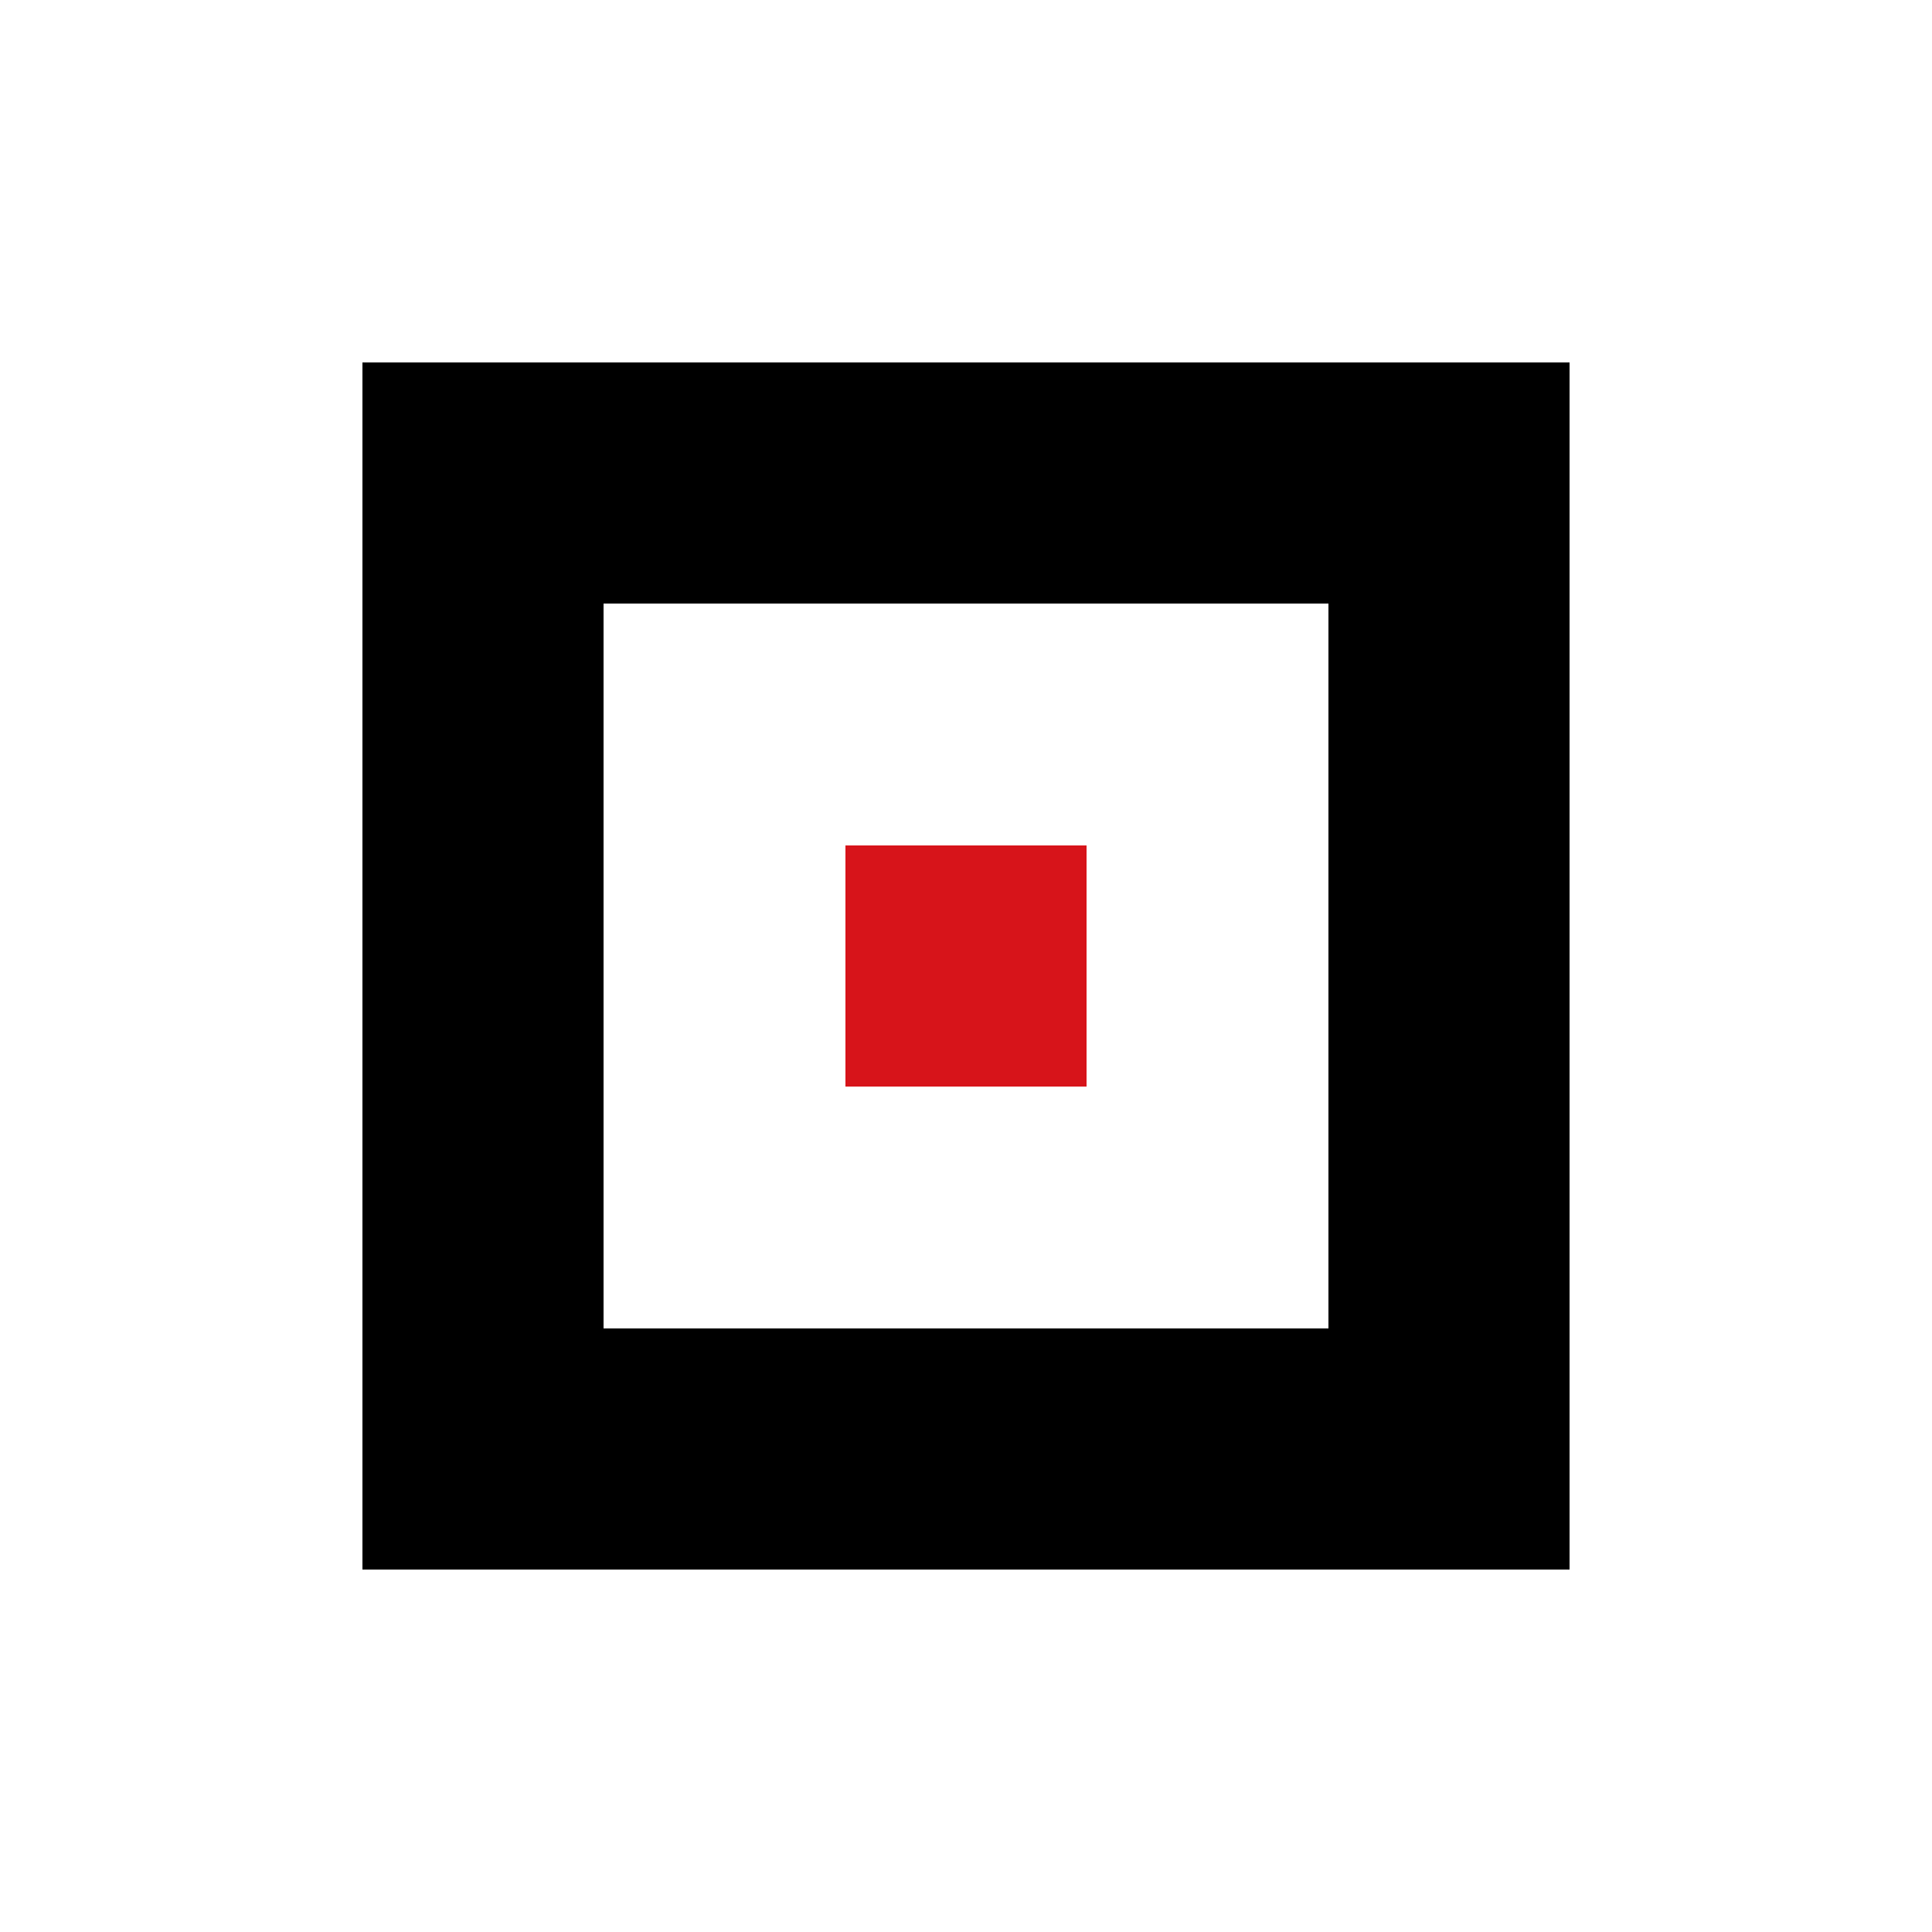
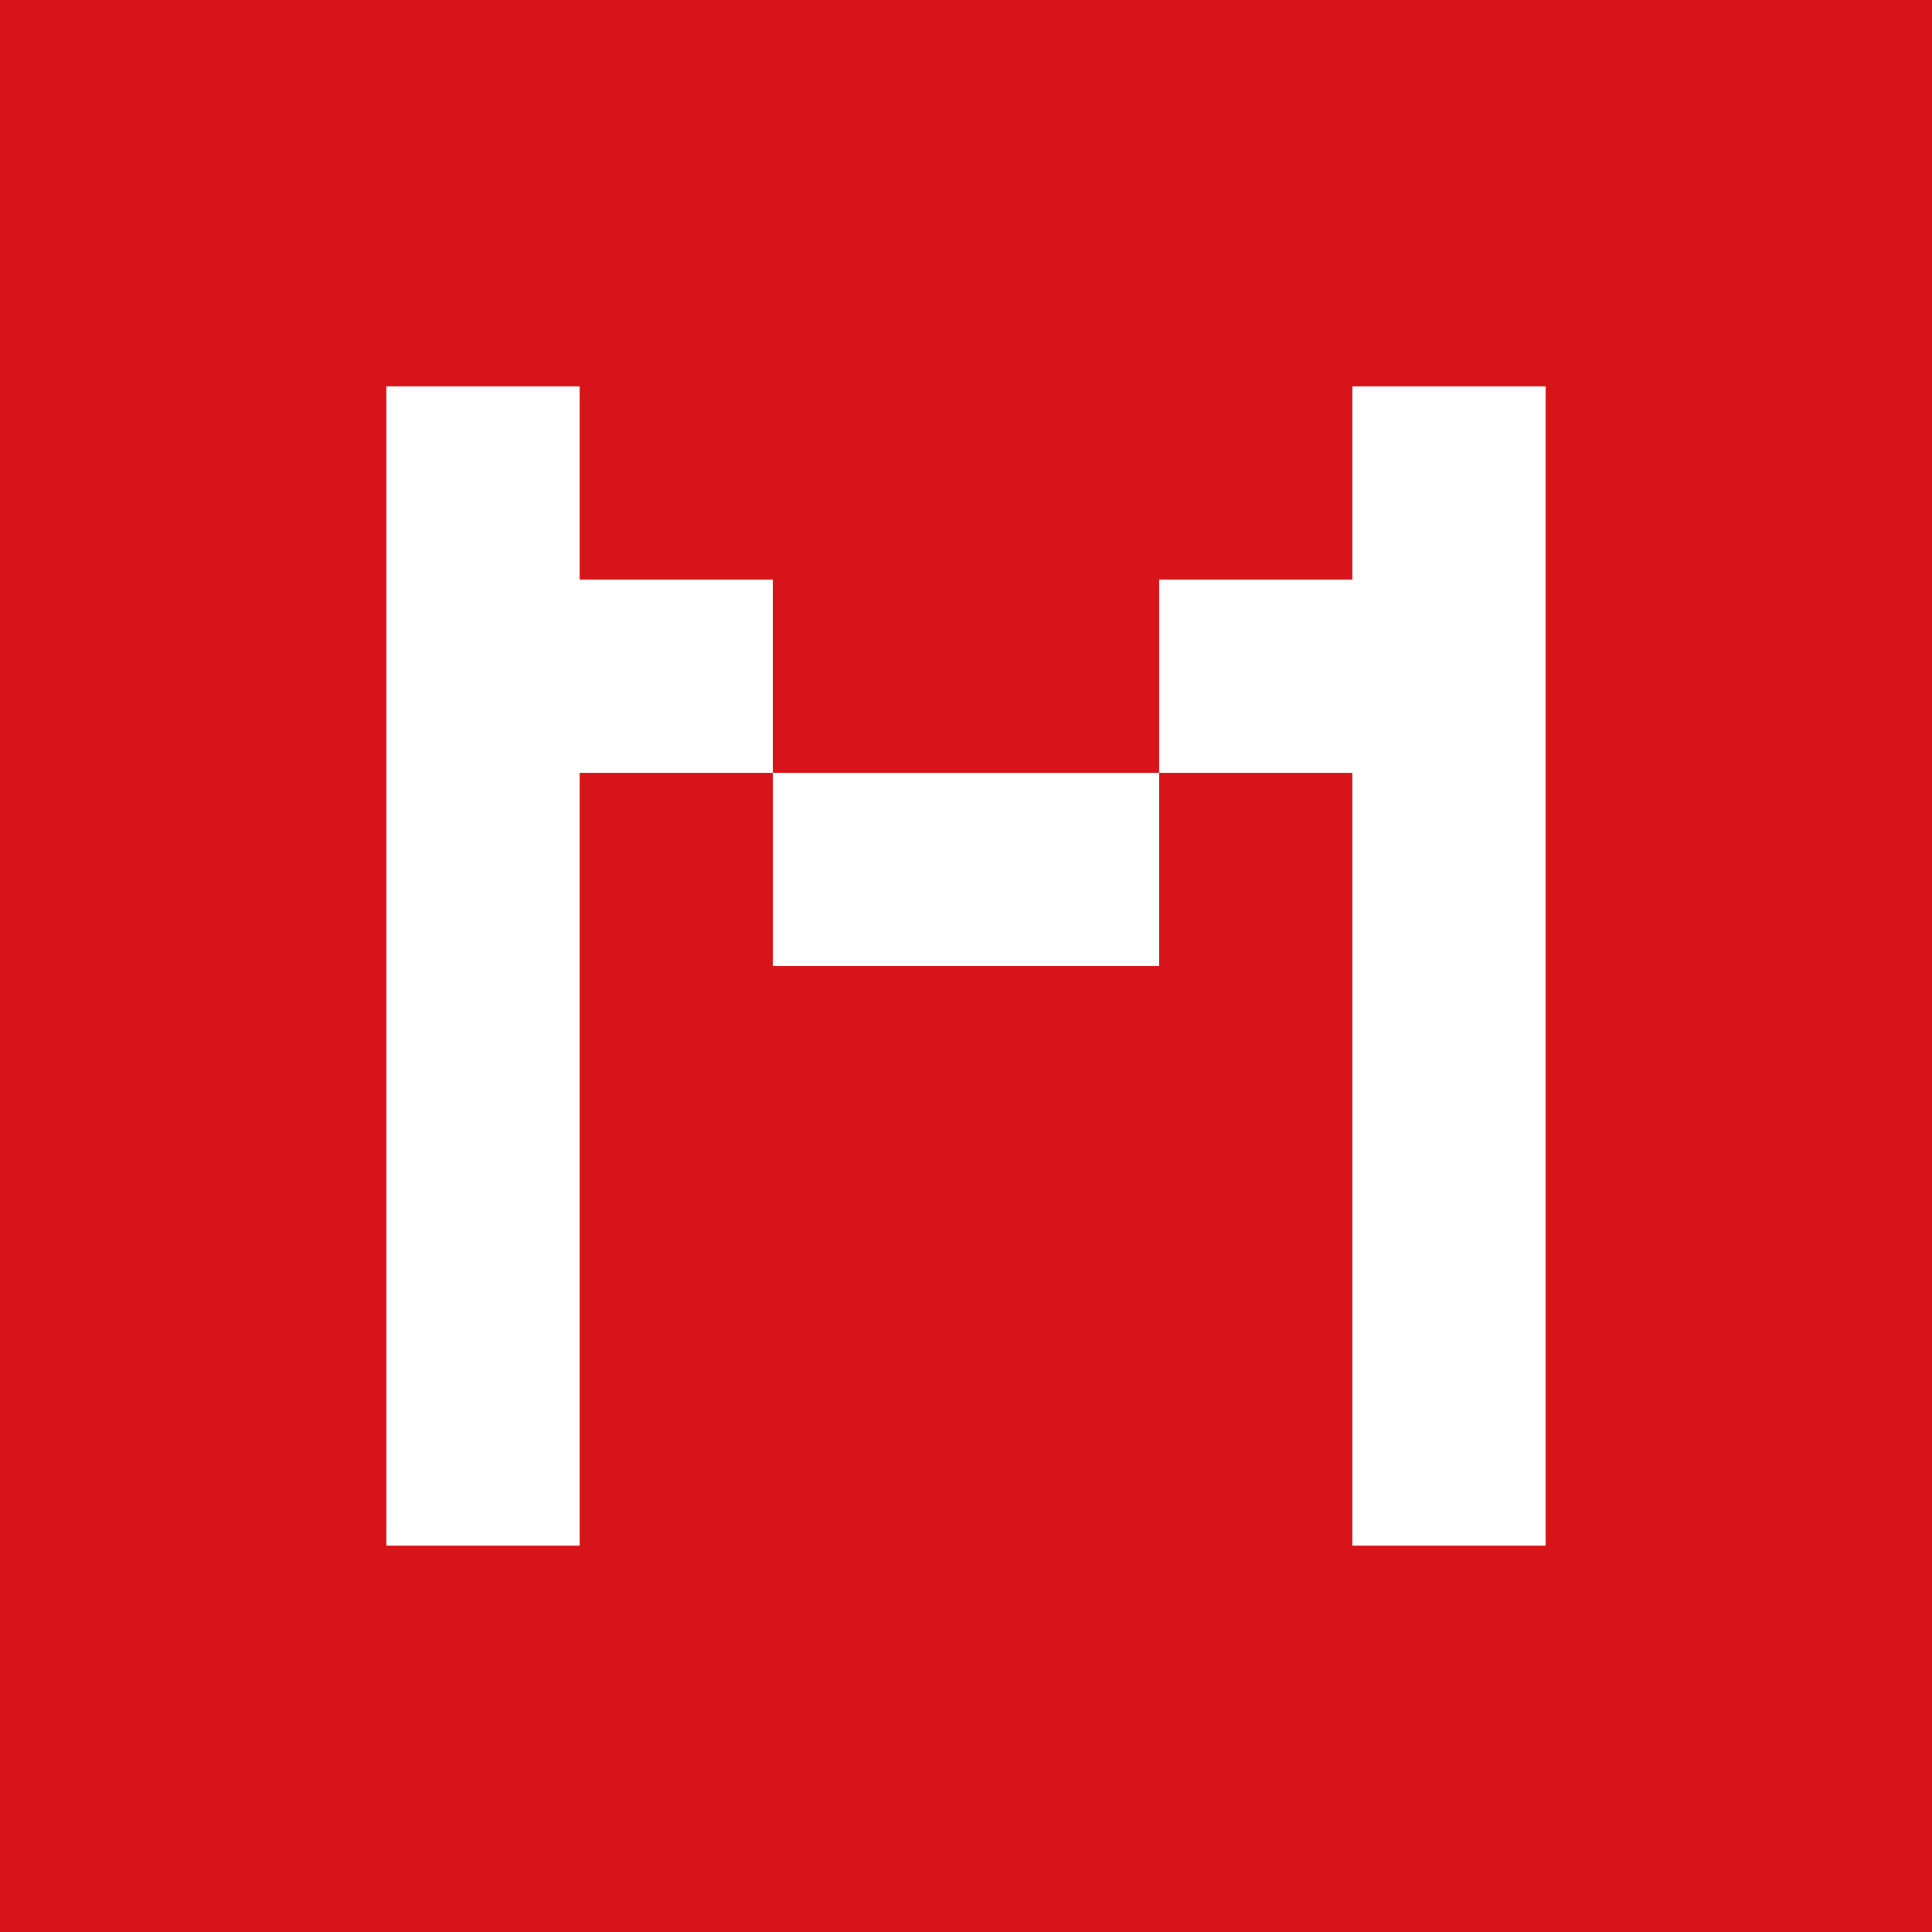
- <svg xmlns="http://www.w3.org/2000/svg" viewBox="0 0 16 16" shape-rendering="crispEdges">
-   <rect width="16" height="16" fill="#fff" />
-   <rect x="3" y="3" width="10" height="10" fill="#000" />
-   <rect x="5" y="5" width="6" height="6" fill="#fff" />
-   <rect x="7" y="7" width="2" height="2" fill="#D7141A" />
+ <svg xmlns="http://www.w3.org/2000/svg" viewBox="0 0 10 10" shape-rendering="crispEdges">
+   <rect width="10" height="10" fill="#d7141a" />
+   <path fill="#fff" d="M2 2h1v1h-1zM7 2h1v1h-1zM2 3h1v1h-1zM3 3h1v1h-1zM6 3h1v1h-1zM7 3h1v1h-1zM2 4h1v1h-1zM4 4h1v1h-1zM5 4h1v1h-1zM7 4h1v1h-1zM2 5h1v1h-1zM7 5h1v1h-1zM2 6h1v1h-1zM7 6h1v1h-1zM2 7h1v1h-1zM7 7h1v1h-1z" />
</svg>
